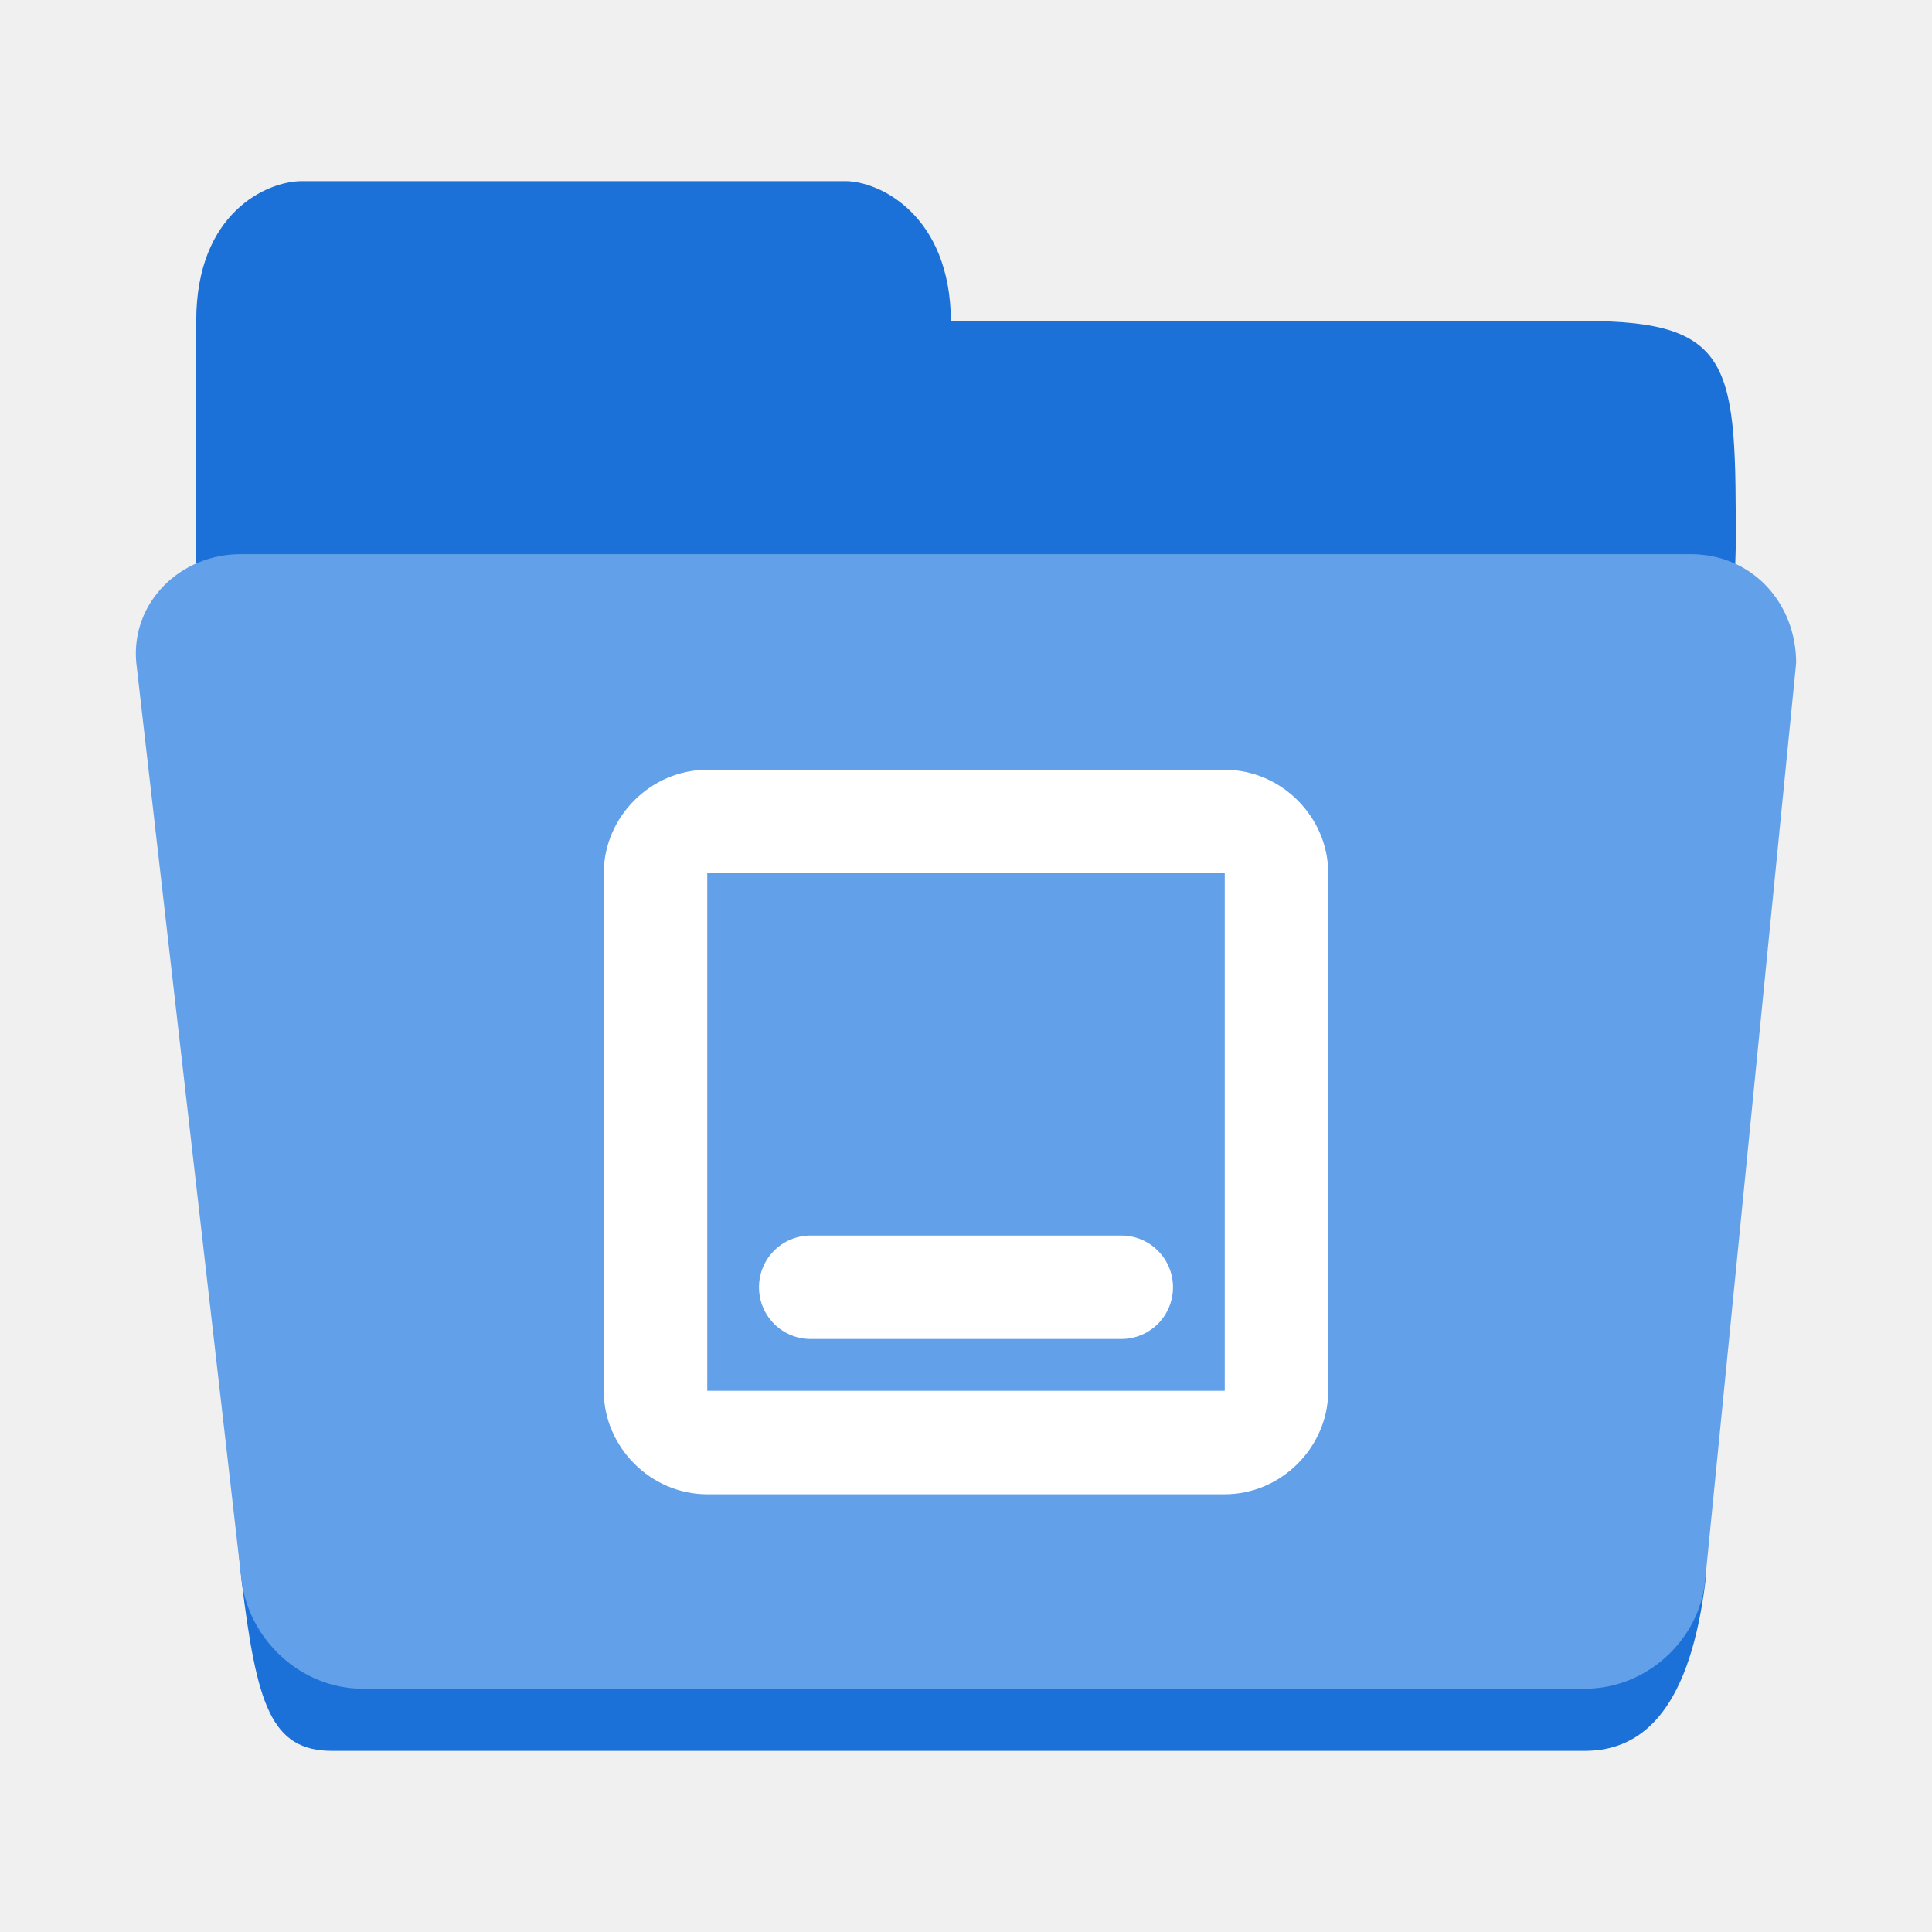
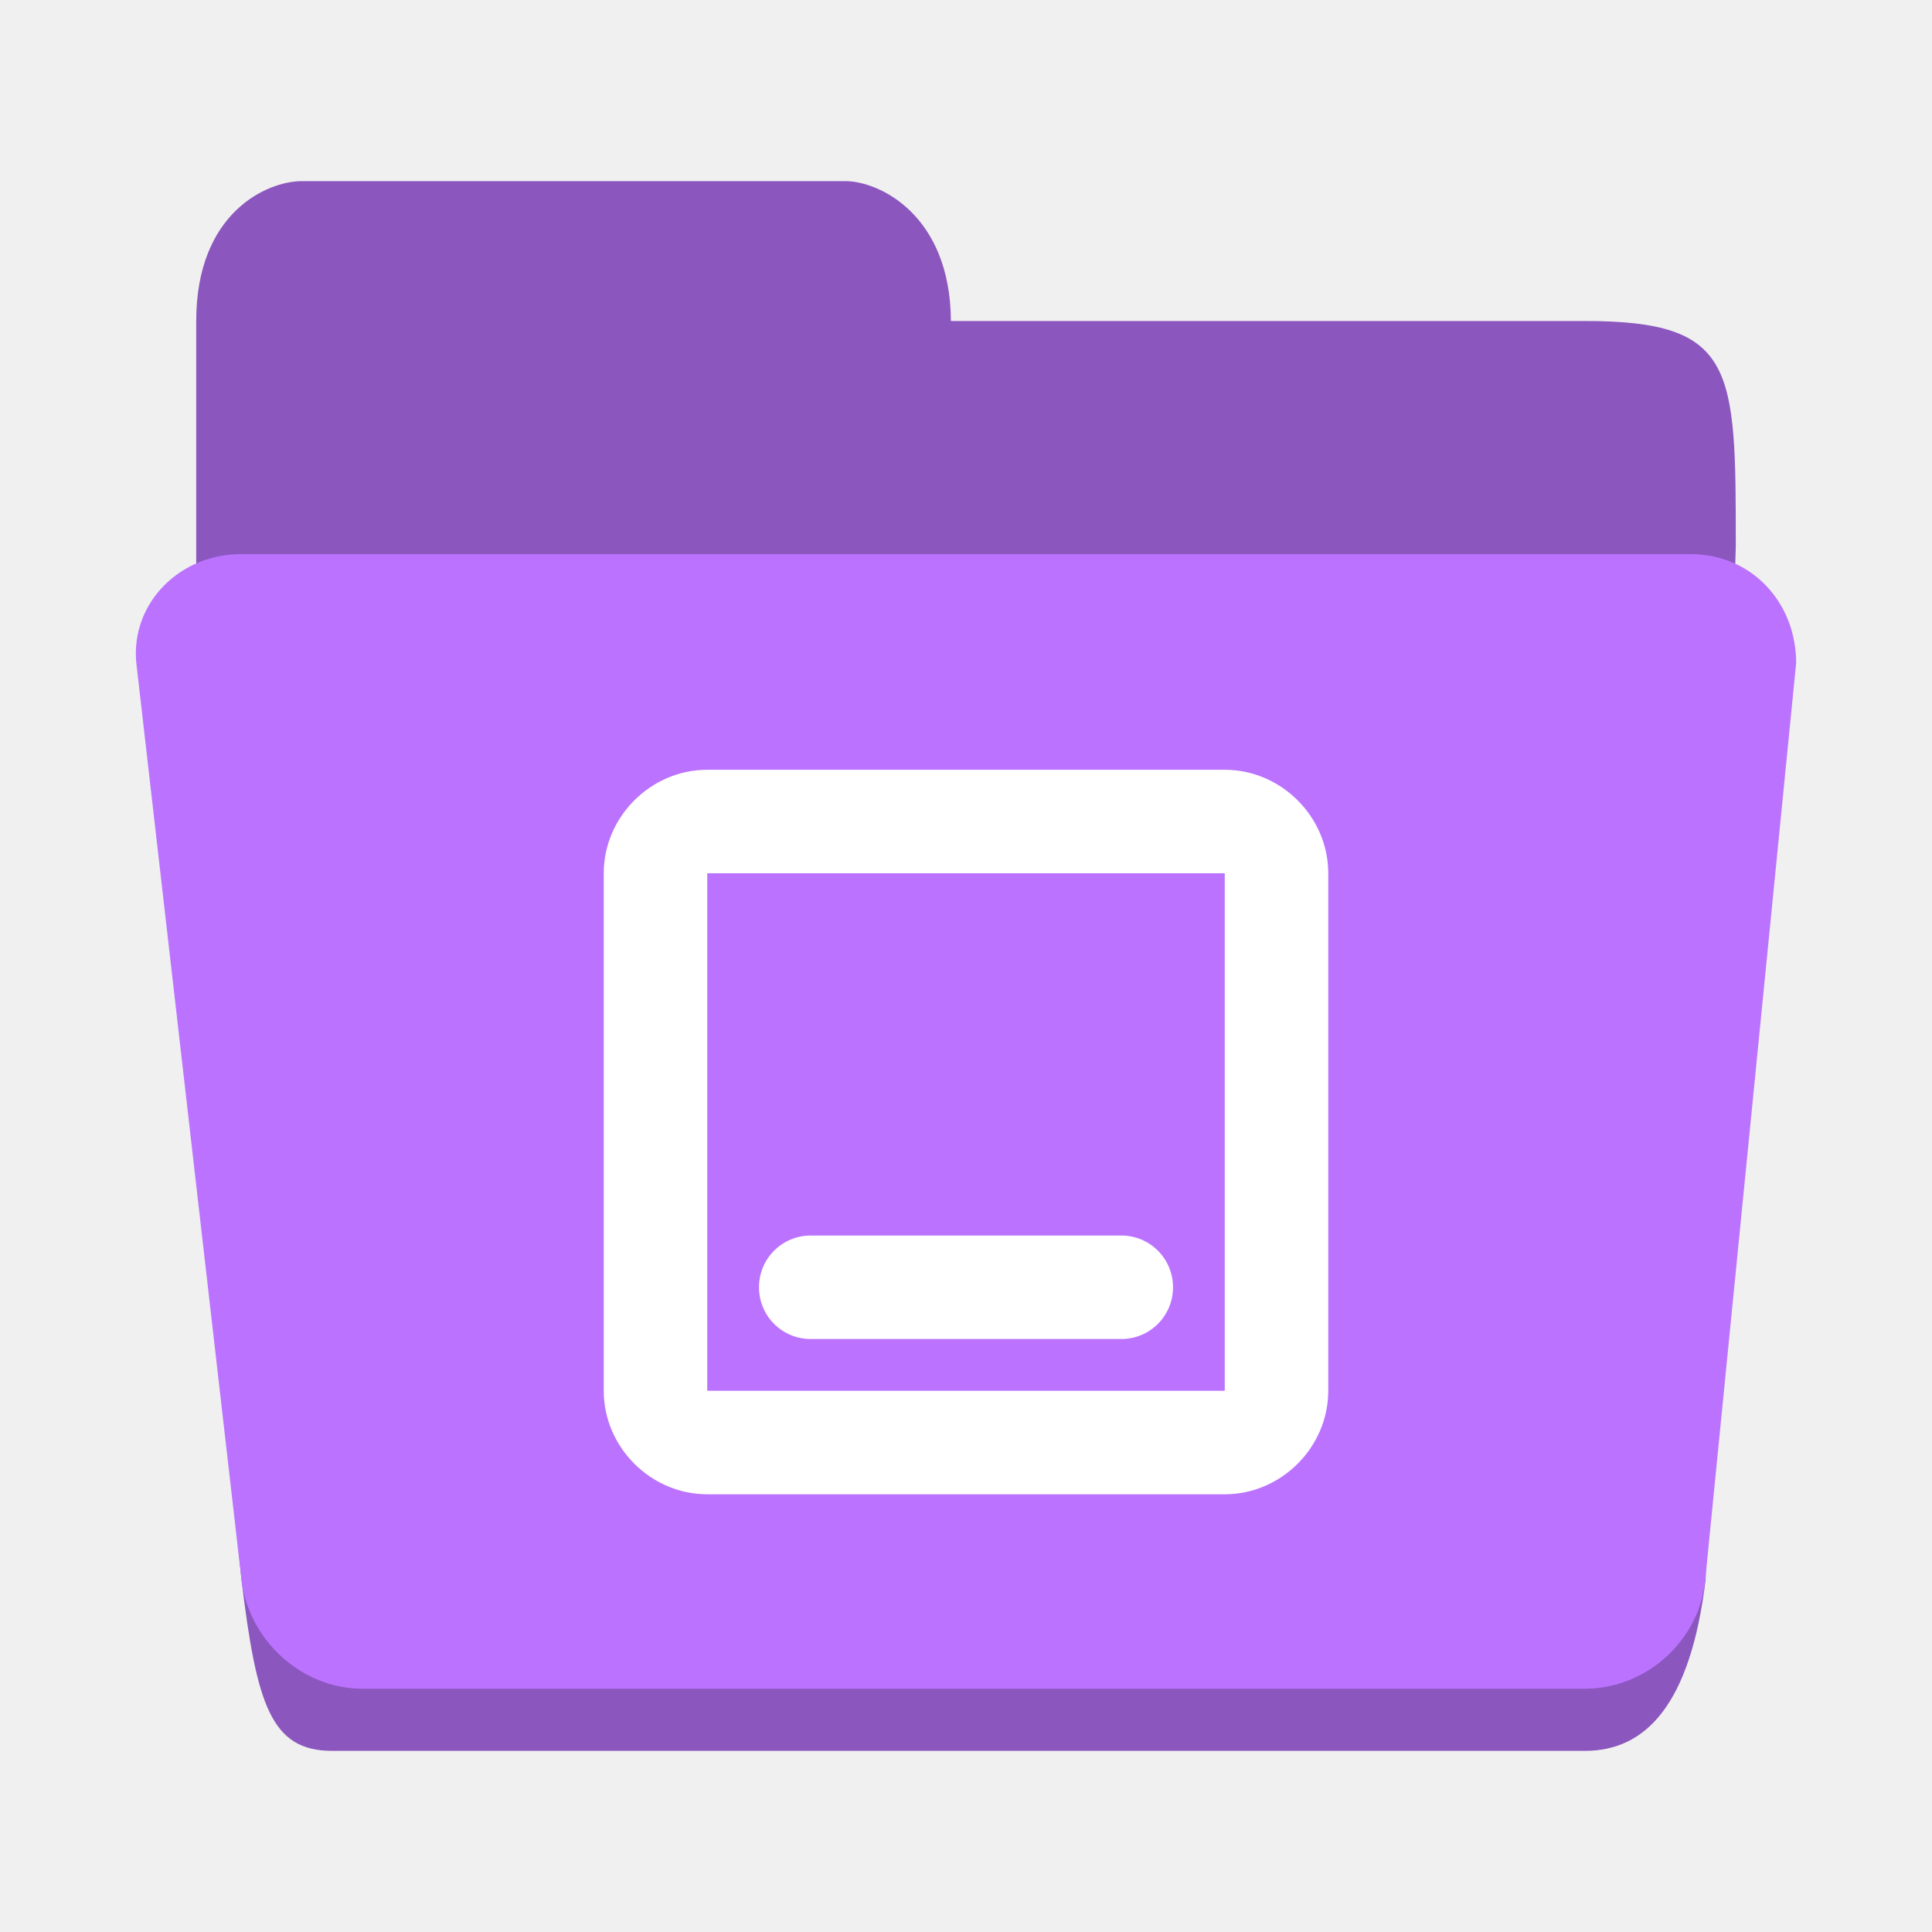
<svg xmlns="http://www.w3.org/2000/svg" height="128px" viewBox="0 0 128 128" width="128px" version="1.1" id="svg29">
  <defs id="defs33" />
  <linearGradient id="a" gradientUnits="userSpaceOnUse" x1="8" x2="120" y1="120" y2="120">
    <stop offset="0" stop-color="#1a5fb4" id="stop2" />
    <stop offset="0.036" stop-color="#1c71d8" id="stop4" />
    <stop offset="0.071" stop-color="#1a5fb4" id="stop6" />
    <stop offset="0.929" stop-color="#1a5fb4" id="stop8" />
    <stop offset="0.964" stop-color="#1c71d8" id="stop10" />
    <stop offset="1" stop-color="#1a5fb4" id="stop12" />
  </linearGradient>
-   <g id="g2999" transform="matrix(0.9998005,0,0,0.9999947,1.024542,6.3936607e-4)" style="stroke-width:1">
-     <path id="path17-6" style="fill:#1c71d8;stroke-width:1" d="m 18.979,11.999 c -2.278,0 -7.001,2.059 -7.001,9.267 v 13.386 2.059 11.327 23.683 c 2,10.297 1,13.386 3.001,32.951 1,8.238 1.945,11.327 6.001,11.327 h 83.017 c 4.056,0 7.001,-3.089 8.002,-11.327 l 2,-68.496 c -1e-5,-11.821 -1e-5,-14.91 -10.002,-14.91 H 61.988 c -0.038,-7.026 -4.742,-9.267 -7.001,-9.267 z" />
-     <path d="m 15.002,36.713 h 95.997 c 4.102,0 7,3.254 7,7.208 l -6.032,60.802 c -0.391,3.938 -3.866,7.159 -7.968,7.159 H 23.002 c -4.102,0 -7.552,-3.277 -8.023,-7.208 L 8.002,43.872 C 7.658,39.932 10.9,36.682 15.002,36.713 Z" fill="#3584e4" id="path25" style="fill:#62a0ea;fill-opacity:1;stroke-width:1" />
-     <g id="g895" transform="matrix(3.429256,0,0,3.42859,35.55398,47.57104)" style="fill:#ffffff;stroke-width:0.292">
-       <path id="rect835" style="fill:#ffffff;stroke-width:0.583;stroke-linecap:round;stroke-linejoin:round;stop-color:#000000" d="m 5,10 h 6 c 0.554,0 1,0.446 1,1 0,0.554 -0.446,1 -1,1 H 5 C 4.446,12 4,11.554 4,11 4,10.446 4.446,10 5,10 Z" />
-       <path style="color:#000000;fill:#ffffff;stroke-width:0.292;stroke-linecap:round;stroke-linejoin:round;-inkscape-stroke:none" d="M 3,1 C 1.909,1 1,1.909 1,3 v 10 c 0,1.091 0.909,2 2,2 h 10 c 1.091,0 2,-0.909 2,-2 V 3 C 15,1.909 14.091,1 13,1 Z M 3,3 H 13 V 13 H 3 Z" id="rect932" />
-     </g>
+   <path id="path17-6" style="fill:#8c56bf;stroke-width:1;fill-opacity:1" d="m 20,12 c -2.278,0 -7,2.059 -7,9.267 v 13.386 2.059 11.327 23.683 c 2,10.297 1,13.386 3,32.95 C 17,112.911 17.945,116 22,116 h 83 c 4.055,0 7,-3.089 8,-11.327 l 2,-68.496 C 115,24.356 115,21.267 105,21.267 H 63 C 62.962,14.241 58.259,12 56,12 Z" />
+   <path d="M 16.023,36.713 H 112.002 c 4.101,0 6.998,3.254 6.998,7.208 l -6.03,60.802 c -0.391,3.938 -3.866,7.159 -7.966,7.159 H 24.022 c -4.101,0 -7.55,-3.277 -8.022,-7.208 L 9.025,43.872 C 8.681,39.932 11.923,36.683 16.023,36.713 Z" fill="#3584e4" id="path25" style="fill:#bb73ff;fill-opacity:1;stroke-width:1" />
+   <g id="g895" transform="matrix(3.428571,0,0,3.428571,36.57143,47.57143)" style="fill:#ffffff;stroke-width:0.292">
+     <path id="rect835" style="fill:#ffffff;stroke-width:0.583;stroke-linecap:round;stroke-linejoin:round;stop-color:#000000" d="m 5,10 h 6 c 0.554,0 1,0.446 1,1 0,0.554 -0.446,1 -1,1 H 5 C 4.446,12 4,11.554 4,11 4,10.446 4.446,10 5,10 Z" />
+     <path style="color:#000000;fill:#ffffff;stroke-width:0.292;stroke-linecap:round;stroke-linejoin:round;-inkscape-stroke:none" d="M 3,1 C 1.909,1 1,1.909 1,3 v 10 c 0,1.091 0.909,2 2,2 h 10 c 1.091,0 2,-0.909 2,-2 V 3 C 15,1.909 14.091,1 13,1 Z M 3,3 H 13 V 13 H 3 Z" id="rect932" />
  </g>
</svg>
